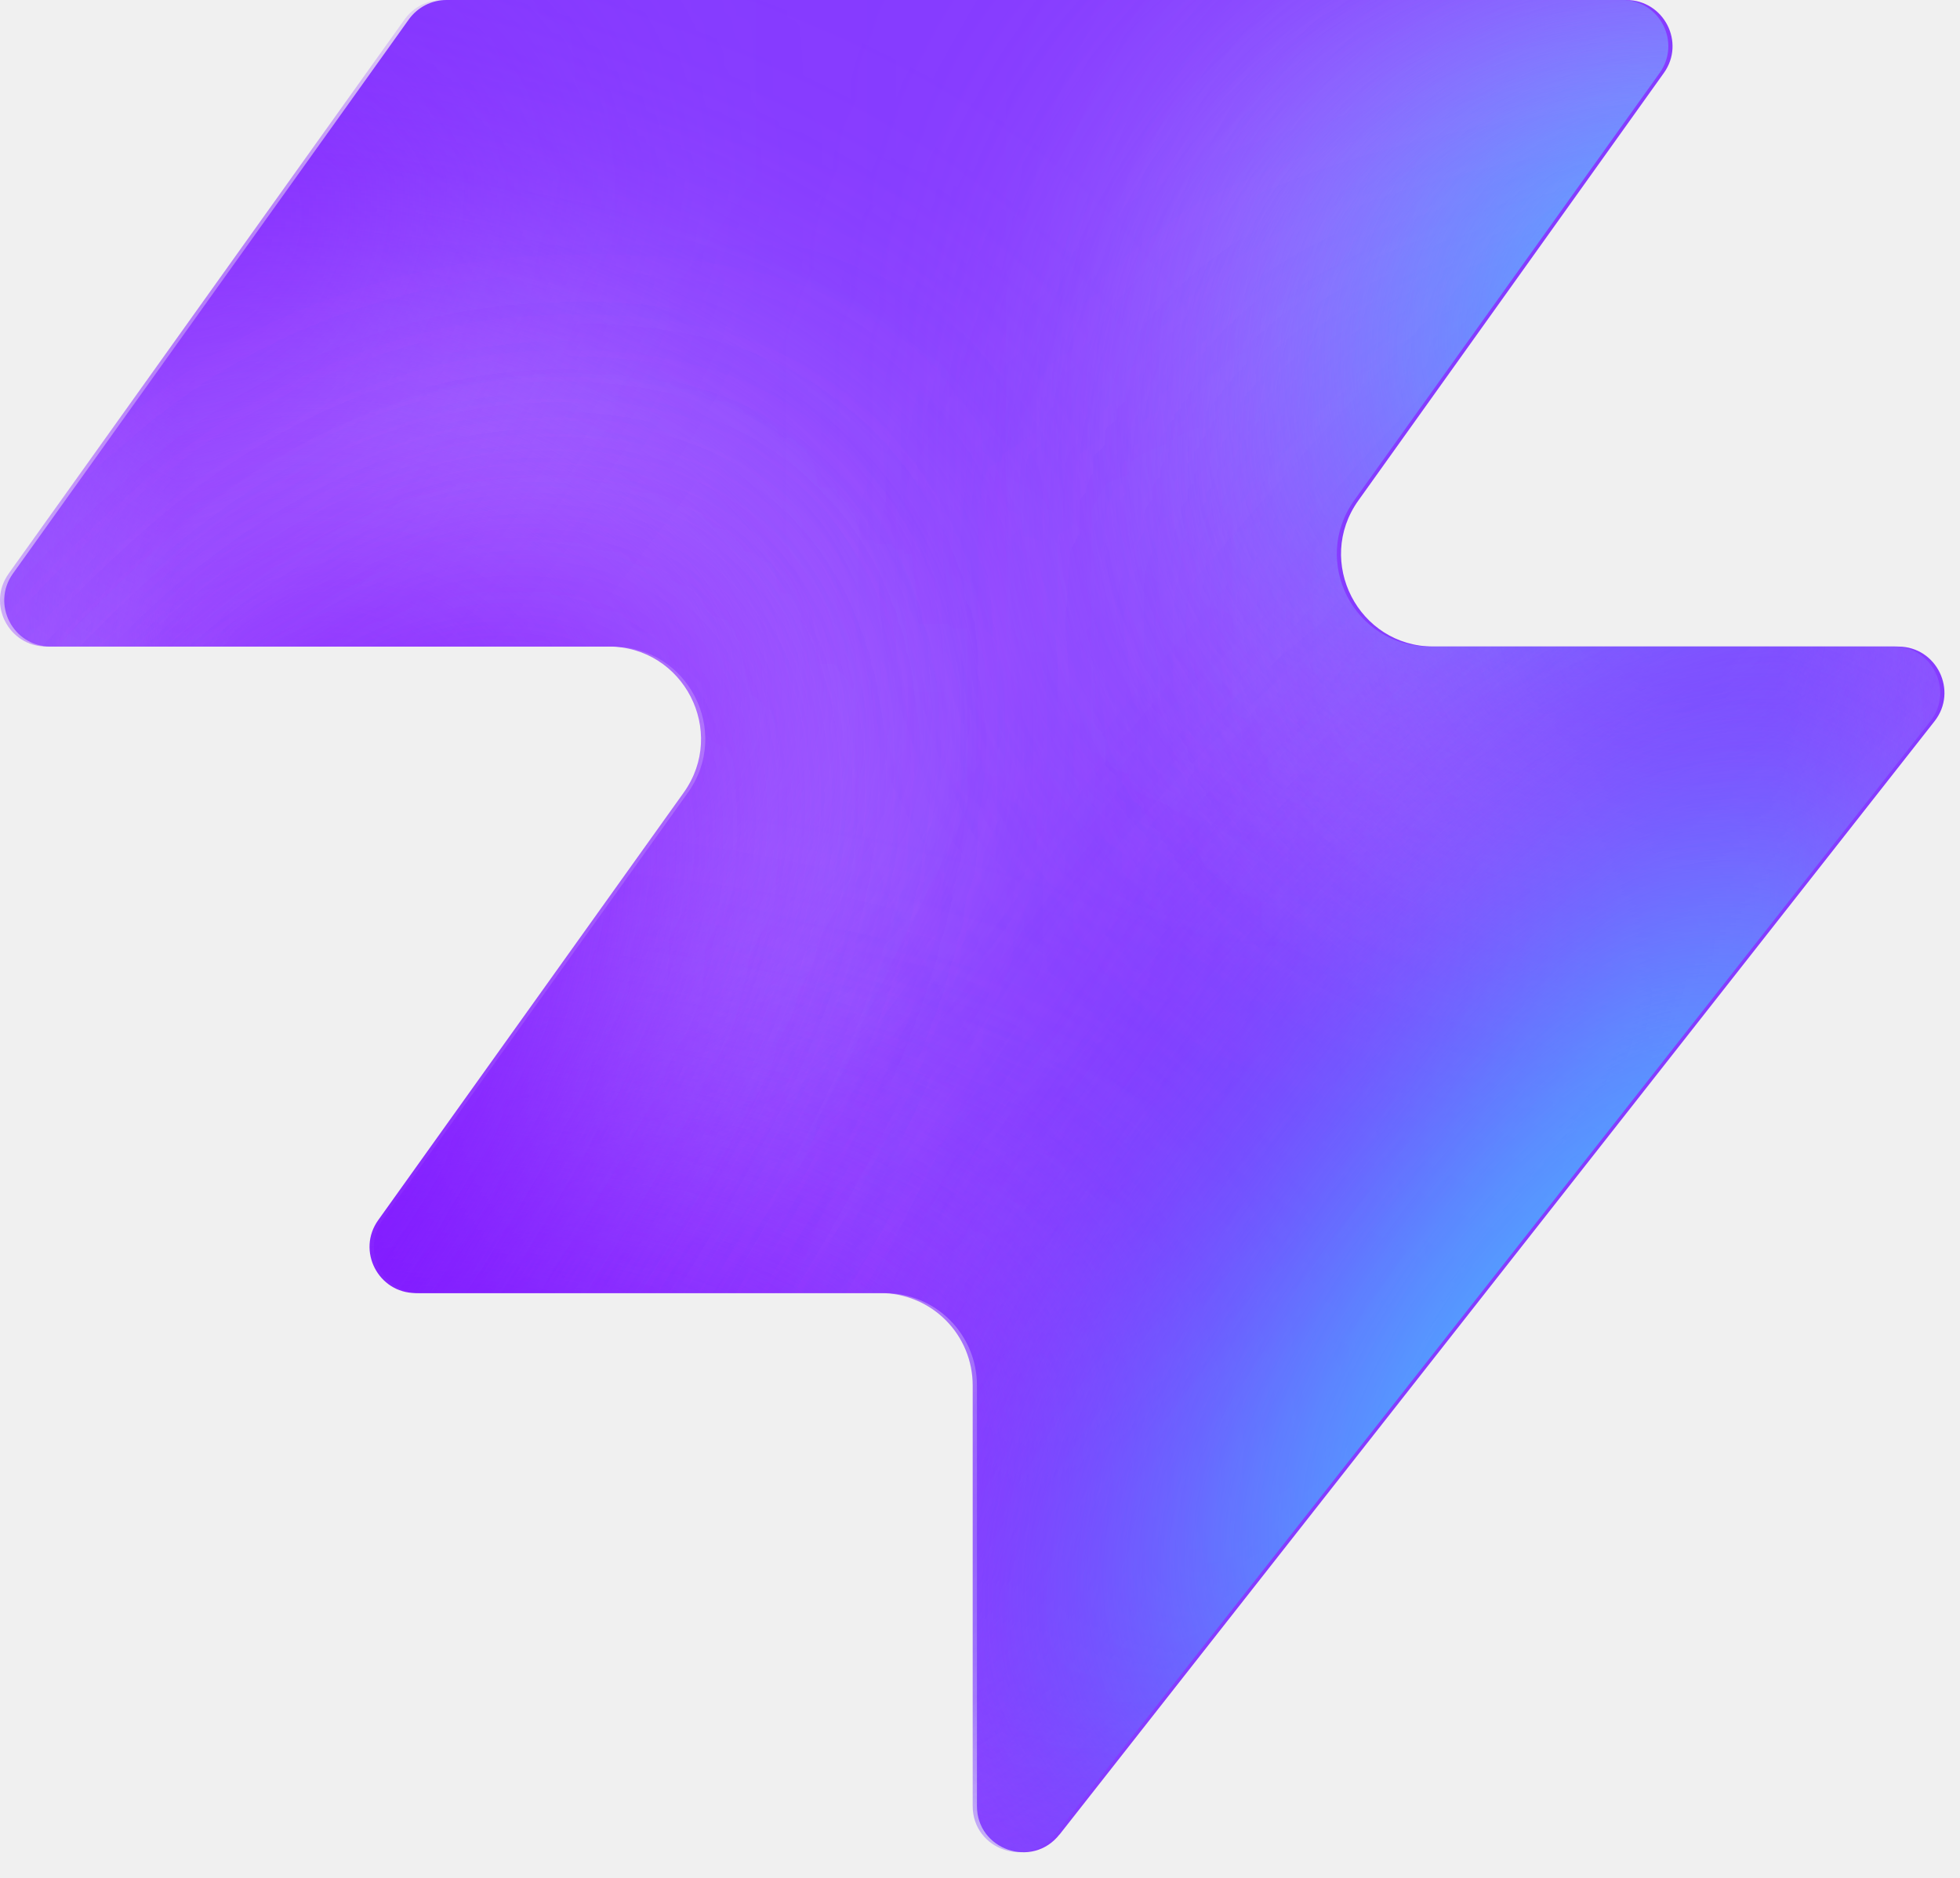
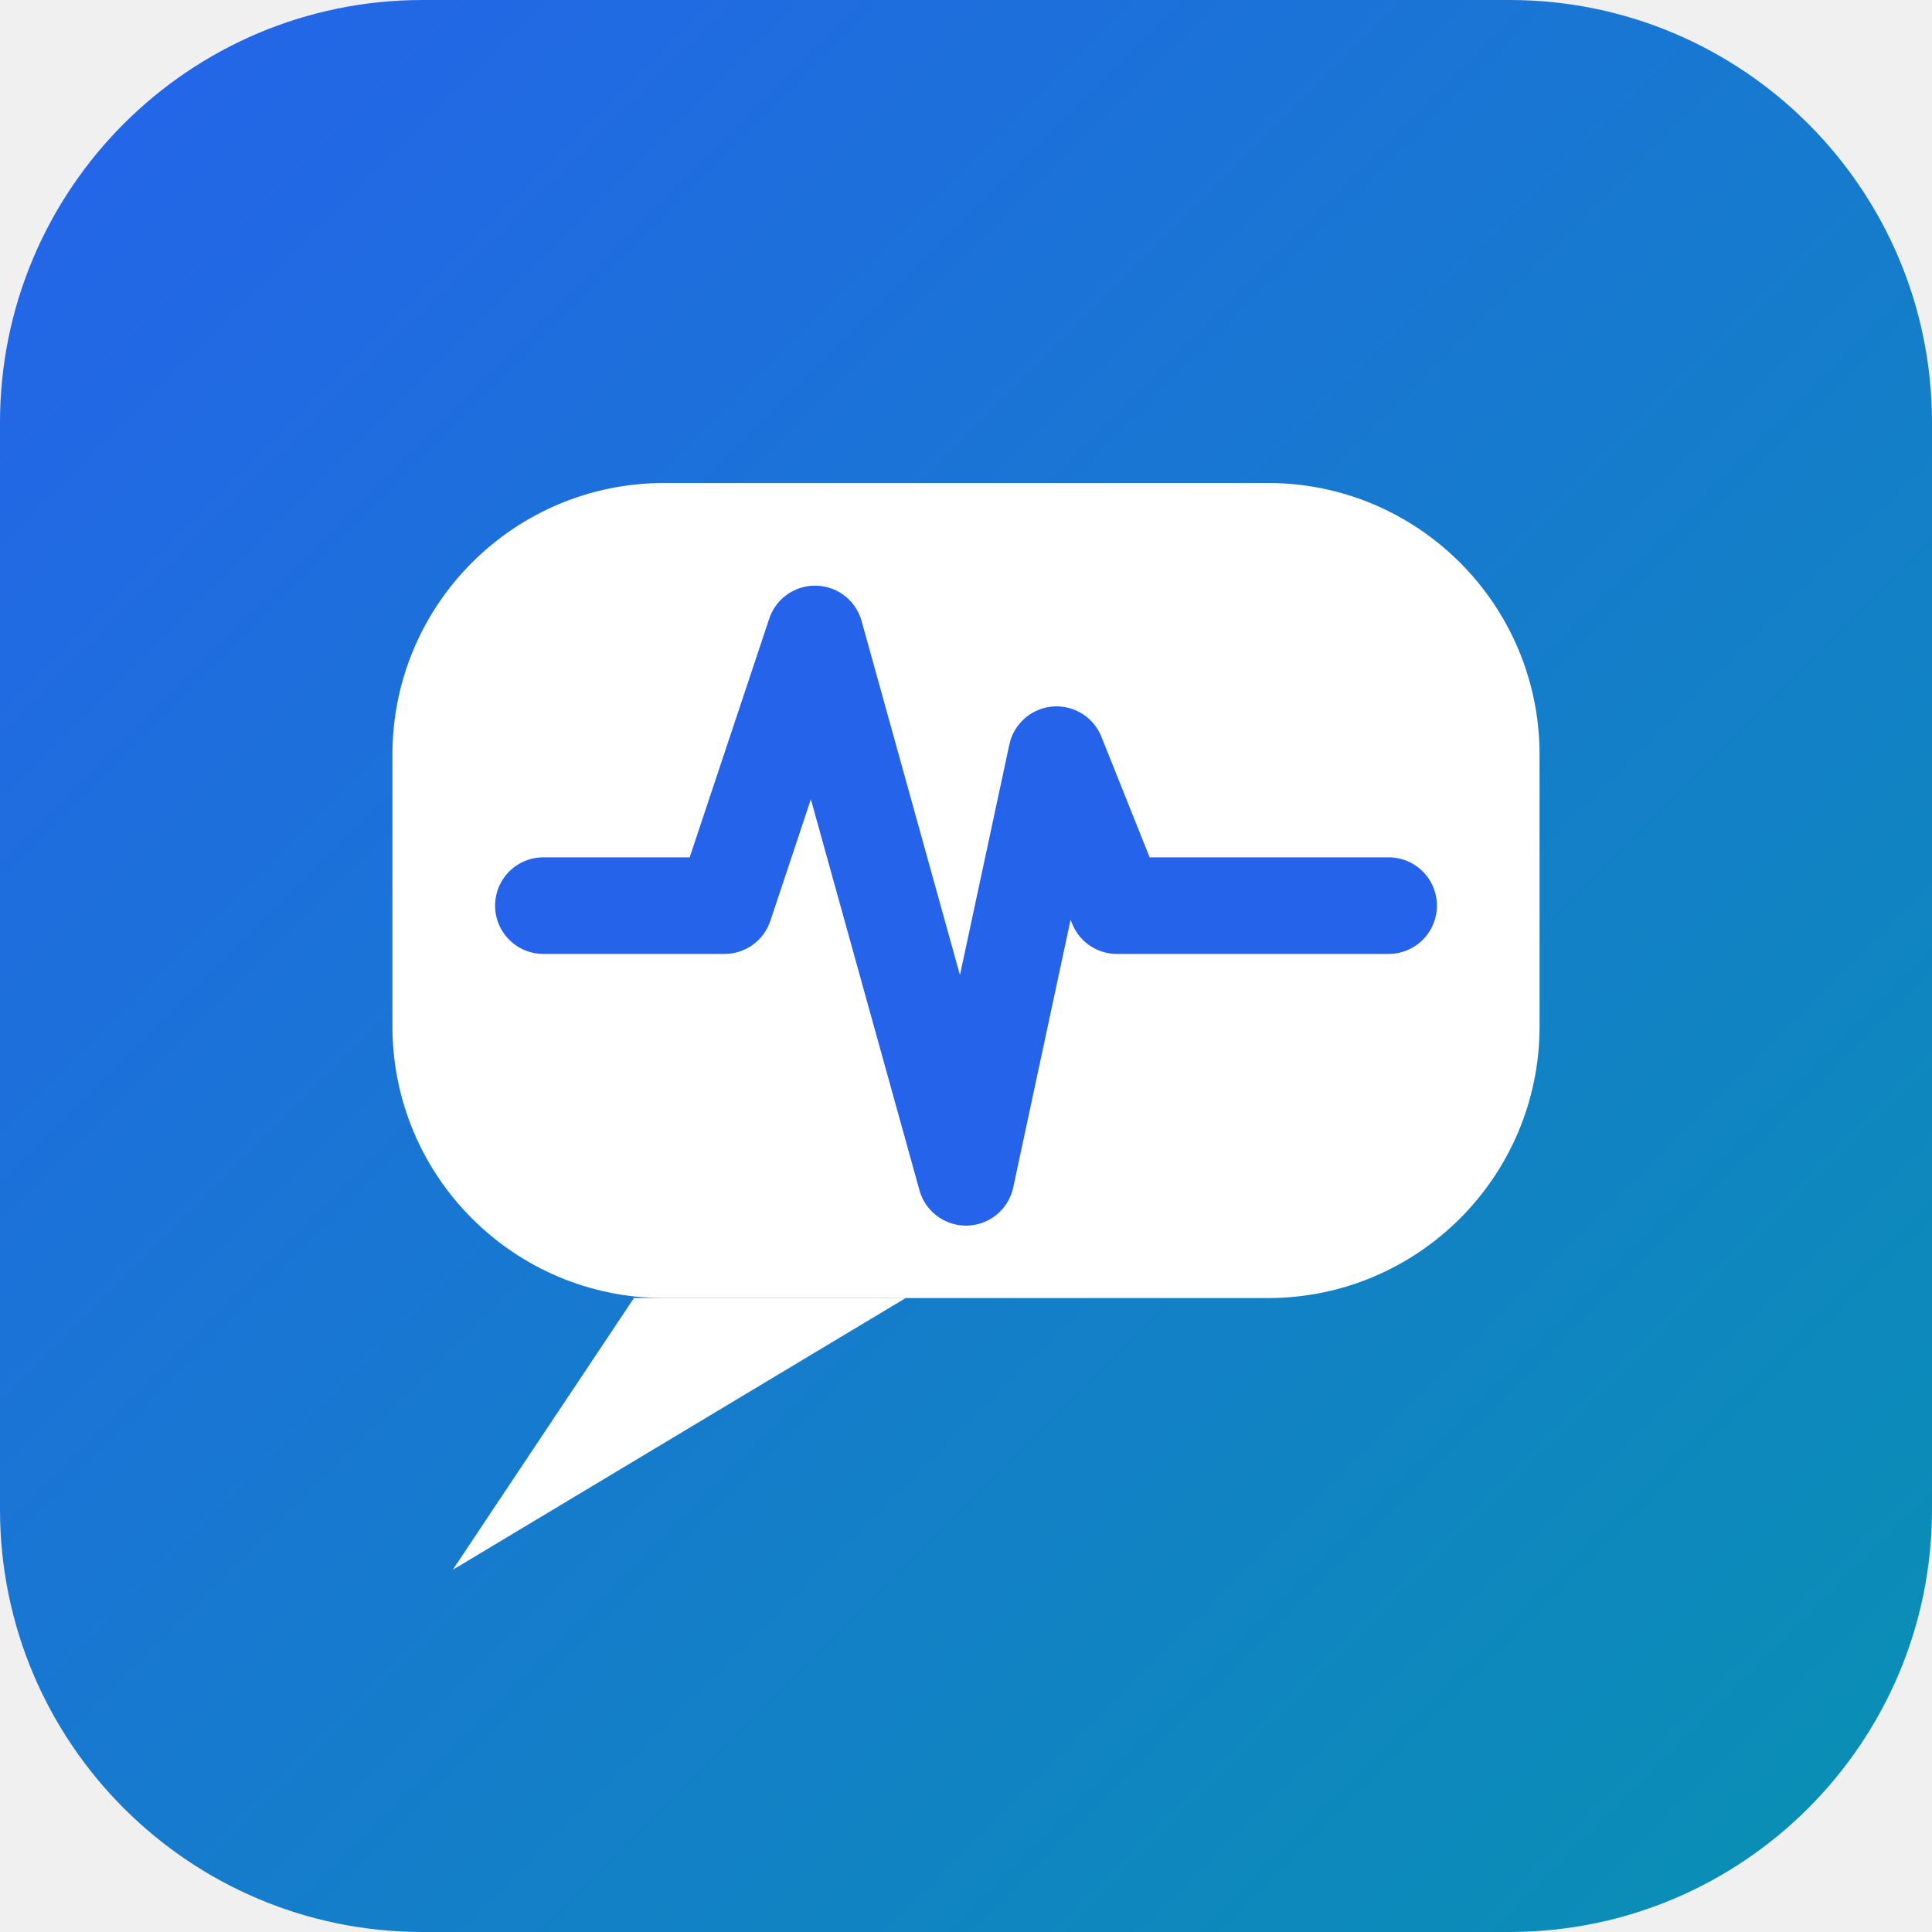
- <svg xmlns="http://www.w3.org/2000/svg" width="48" height="46" fill="none" viewBox="0 0 48 46">
-   <path fill="#863bff" d="M25.946 44.938c-.664.845-2.021.375-2.021-.698V33.937a2.26 2.26 0 0 0-2.262-2.262H10.287c-.92 0-1.456-1.04-.92-1.788l7.48-10.471c1.07-1.497 0-3.578-1.842-3.578H1.237c-.92 0-1.456-1.04-.92-1.788L10.013.474c.214-.297.556-.474.92-.474h28.894c.92 0 1.456 1.04.92 1.788l-7.48 10.471c-1.07 1.498 0 3.579 1.842 3.579h11.377c.943 0 1.473 1.088.89 1.83L25.947 44.94z" style="fill:#863bff;fill:color(display-p3 .525 .23 1);fill-opacity:1" />
-   <mask id="a" width="48" height="46" x="0" y="0" maskUnits="userSpaceOnUse" style="mask-type:alpha">
-     <path fill="#000" d="M25.842 44.938c-.664.844-2.021.375-2.021-.698V33.937a2.26 2.26 0 0 0-2.262-2.262H10.183c-.92 0-1.456-1.04-.92-1.788l7.48-10.471c1.07-1.498 0-3.579-1.842-3.579H1.133c-.92 0-1.456-1.04-.92-1.787L9.91.473c.214-.297.556-.474.92-.474h28.894c.92 0 1.456 1.04.92 1.788l-7.48 10.471c-1.07 1.498 0 3.578 1.842 3.578h11.377c.943 0 1.473 1.088.89 1.832L25.843 44.94z" style="fill:#000;fill-opacity:1" />
-   </mask>
-   <g mask="url(#a)">
-     <g filter="url(#b)">
-       <ellipse cx="5.508" cy="14.704" fill="#ede6ff" rx="5.508" ry="14.704" style="fill:#ede6ff;fill:color(display-p3 .927 .903 1);fill-opacity:1" transform="matrix(.00324 1 1 -.00324 -4.47 31.516)" />
-     </g>
-     <g filter="url(#c)">
-       <ellipse cx="10.399" cy="29.851" fill="#ede6ff" rx="10.399" ry="29.851" style="fill:#ede6ff;fill:color(display-p3 .927 .903 1);fill-opacity:1" transform="matrix(.00324 1 1 -.00324 -39.328 7.883)" />
-     </g>
-     <g filter="url(#d)">
-       <ellipse cx="5.508" cy="30.487" fill="#7e14ff" rx="5.508" ry="30.487" style="fill:#7e14ff;fill:color(display-p3 .492 .077 1);fill-opacity:1" transform="rotate(89.814 -25.913 -14.639)scale(1 -1)" />
-     </g>
-     <g filter="url(#e)">
-       <ellipse cx="5.508" cy="30.599" fill="#7e14ff" rx="5.508" ry="30.599" style="fill:#7e14ff;fill:color(display-p3 .492 .077 1);fill-opacity:1" transform="rotate(89.814 -32.644 -3.334)scale(1 -1)" />
-     </g>
-     <g filter="url(#f)">
-       <ellipse cx="5.508" cy="30.599" fill="#7e14ff" rx="5.508" ry="30.599" style="fill:#7e14ff;fill:color(display-p3 .492 .077 1);fill-opacity:1" transform="matrix(.00324 1 1 -.00324 -34.34 30.47)" />
-     </g>
-     <g filter="url(#g)">
-       <ellipse cx="14.072" cy="22.078" fill="#ede6ff" rx="14.072" ry="22.078" style="fill:#ede6ff;fill:color(display-p3 .927 .903 1);fill-opacity:1" transform="rotate(93.35 24.506 48.493)scale(-1 1)" />
-     </g>
-     <g filter="url(#h)">
-       <ellipse cx="3.47" cy="21.501" fill="#7e14ff" rx="3.47" ry="21.501" style="fill:#7e14ff;fill:color(display-p3 .492 .077 1);fill-opacity:1" transform="rotate(89.009 28.708 47.59)scale(-1 1)" />
-     </g>
-     <g filter="url(#i)">
-       <ellipse cx="3.47" cy="21.501" fill="#7e14ff" rx="3.47" ry="21.501" style="fill:#7e14ff;fill:color(display-p3 .492 .077 1);fill-opacity:1" transform="rotate(89.009 28.708 47.59)scale(-1 1)" />
-     </g>
-     <g filter="url(#j)">
-       <ellipse cx=".387" cy="8.972" fill="#7e14ff" rx="4.407" ry="29.108" style="fill:#7e14ff;fill:color(display-p3 .492 .077 1);fill-opacity:1" transform="rotate(39.51 .387 8.972)" />
-     </g>
-     <g filter="url(#k)">
-       <ellipse cx="47.523" cy="-6.092" fill="#7e14ff" rx="4.407" ry="29.108" style="fill:#7e14ff;fill:color(display-p3 .492 .077 1);fill-opacity:1" transform="rotate(37.892 47.523 -6.092)" />
-     </g>
-     <g filter="url(#l)">
-       <ellipse cx="41.412" cy="6.333" fill="#47bfff" rx="5.971" ry="9.665" style="fill:#47bfff;fill:color(display-p3 .28 .748 1);fill-opacity:1" transform="rotate(37.892 41.412 6.333)" />
-     </g>
-     <g filter="url(#m)">
-       <ellipse cx="-1.879" cy="38.332" fill="#7e14ff" rx="4.407" ry="29.108" style="fill:#7e14ff;fill:color(display-p3 .492 .077 1);fill-opacity:1" transform="rotate(37.892 -1.88 38.332)" />
-     </g>
-     <g filter="url(#n)">
-       <ellipse cx="-1.879" cy="38.332" fill="#7e14ff" rx="4.407" ry="29.108" style="fill:#7e14ff;fill:color(display-p3 .492 .077 1);fill-opacity:1" transform="rotate(37.892 -1.88 38.332)" />
-     </g>
-     <g filter="url(#o)">
-       <ellipse cx="35.651" cy="29.907" fill="#7e14ff" rx="4.407" ry="29.108" style="fill:#7e14ff;fill:color(display-p3 .492 .077 1);fill-opacity:1" transform="rotate(37.892 35.651 29.907)" />
-     </g>
-     <g filter="url(#p)">
-       <ellipse cx="38.418" cy="32.4" fill="#47bfff" rx="5.971" ry="15.297" style="fill:#47bfff;fill:color(display-p3 .28 .748 1);fill-opacity:1" transform="rotate(37.892 38.418 32.4)" />
-     </g>
-   </g>
+ <svg xmlns="http://www.w3.org/2000/svg" viewBox="0 0 64 64" width="64" height="64">
  <defs>
-     <filter id="b" width="60.045" height="41.654" x="-19.77" y="16.149" color-interpolation-filters="sRGB" filterUnits="userSpaceOnUse">
-       <feFlood flood-opacity="0" result="BackgroundImageFix" />
-       <feBlend in="SourceGraphic" in2="BackgroundImageFix" result="shape" />
-       <feGaussianBlur result="effect1_foregroundBlur_2002_17158" stdDeviation="7.659" />
-     </filter>
-     <filter id="c" width="90.34" height="51.437" x="-54.613" y="-7.533" color-interpolation-filters="sRGB" filterUnits="userSpaceOnUse">
-       <feFlood flood-opacity="0" result="BackgroundImageFix" />
-       <feBlend in="SourceGraphic" in2="BackgroundImageFix" result="shape" />
-       <feGaussianBlur result="effect1_foregroundBlur_2002_17158" stdDeviation="7.659" />
-     </filter>
-     <filter id="d" width="79.355" height="29.4" x="-49.64" y="2.03" color-interpolation-filters="sRGB" filterUnits="userSpaceOnUse">
-       <feFlood flood-opacity="0" result="BackgroundImageFix" />
-       <feBlend in="SourceGraphic" in2="BackgroundImageFix" result="shape" />
-       <feGaussianBlur result="effect1_foregroundBlur_2002_17158" stdDeviation="4.596" />
-     </filter>
-     <filter id="e" width="79.579" height="29.4" x="-45.045" y="20.029" color-interpolation-filters="sRGB" filterUnits="userSpaceOnUse">
-       <feFlood flood-opacity="0" result="BackgroundImageFix" />
-       <feBlend in="SourceGraphic" in2="BackgroundImageFix" result="shape" />
-       <feGaussianBlur result="effect1_foregroundBlur_2002_17158" stdDeviation="4.596" />
-     </filter>
-     <filter id="f" width="79.579" height="29.4" x="-43.513" y="21.178" color-interpolation-filters="sRGB" filterUnits="userSpaceOnUse">
-       <feFlood flood-opacity="0" result="BackgroundImageFix" />
-       <feBlend in="SourceGraphic" in2="BackgroundImageFix" result="shape" />
-       <feGaussianBlur result="effect1_foregroundBlur_2002_17158" stdDeviation="4.596" />
-     </filter>
-     <filter id="g" width="74.749" height="58.852" x="15.756" y="-17.901" color-interpolation-filters="sRGB" filterUnits="userSpaceOnUse">
-       <feFlood flood-opacity="0" result="BackgroundImageFix" />
-       <feBlend in="SourceGraphic" in2="BackgroundImageFix" result="shape" />
-       <feGaussianBlur result="effect1_foregroundBlur_2002_17158" stdDeviation="7.659" />
-     </filter>
-     <filter id="h" width="61.377" height="25.362" x="23.548" y="2.284" color-interpolation-filters="sRGB" filterUnits="userSpaceOnUse">
-       <feFlood flood-opacity="0" result="BackgroundImageFix" />
-       <feBlend in="SourceGraphic" in2="BackgroundImageFix" result="shape" />
-       <feGaussianBlur result="effect1_foregroundBlur_2002_17158" stdDeviation="4.596" />
-     </filter>
-     <filter id="i" width="61.377" height="25.362" x="23.548" y="2.284" color-interpolation-filters="sRGB" filterUnits="userSpaceOnUse">
-       <feFlood flood-opacity="0" result="BackgroundImageFix" />
-       <feBlend in="SourceGraphic" in2="BackgroundImageFix" result="shape" />
-       <feGaussianBlur result="effect1_foregroundBlur_2002_17158" stdDeviation="4.596" />
-     </filter>
-     <filter id="j" width="56.045" height="63.649" x="-27.636" y="-22.853" color-interpolation-filters="sRGB" filterUnits="userSpaceOnUse">
-       <feFlood flood-opacity="0" result="BackgroundImageFix" />
-       <feBlend in="SourceGraphic" in2="BackgroundImageFix" result="shape" />
-       <feGaussianBlur result="effect1_foregroundBlur_2002_17158" stdDeviation="4.596" />
-     </filter>
-     <filter id="k" width="54.814" height="64.646" x="20.116" y="-38.415" color-interpolation-filters="sRGB" filterUnits="userSpaceOnUse">
-       <feFlood flood-opacity="0" result="BackgroundImageFix" />
-       <feBlend in="SourceGraphic" in2="BackgroundImageFix" result="shape" />
-       <feGaussianBlur result="effect1_foregroundBlur_2002_17158" stdDeviation="4.596" />
-     </filter>
-     <filter id="l" width="33.541" height="35.313" x="24.641" y="-11.323" color-interpolation-filters="sRGB" filterUnits="userSpaceOnUse">
-       <feFlood flood-opacity="0" result="BackgroundImageFix" />
-       <feBlend in="SourceGraphic" in2="BackgroundImageFix" result="shape" />
-       <feGaussianBlur result="effect1_foregroundBlur_2002_17158" stdDeviation="4.596" />
-     </filter>
-     <filter id="m" width="54.814" height="64.646" x="-29.286" y="6.009" color-interpolation-filters="sRGB" filterUnits="userSpaceOnUse">
-       <feFlood flood-opacity="0" result="BackgroundImageFix" />
-       <feBlend in="SourceGraphic" in2="BackgroundImageFix" result="shape" />
-       <feGaussianBlur result="effect1_foregroundBlur_2002_17158" stdDeviation="4.596" />
-     </filter>
-     <filter id="n" width="54.814" height="64.646" x="-29.286" y="6.009" color-interpolation-filters="sRGB" filterUnits="userSpaceOnUse">
-       <feFlood flood-opacity="0" result="BackgroundImageFix" />
-       <feBlend in="SourceGraphic" in2="BackgroundImageFix" result="shape" />
-       <feGaussianBlur result="effect1_foregroundBlur_2002_17158" stdDeviation="4.596" />
-     </filter>
-     <filter id="o" width="54.814" height="64.646" x="8.244" y="-2.416" color-interpolation-filters="sRGB" filterUnits="userSpaceOnUse">
-       <feFlood flood-opacity="0" result="BackgroundImageFix" />
-       <feBlend in="SourceGraphic" in2="BackgroundImageFix" result="shape" />
-       <feGaussianBlur result="effect1_foregroundBlur_2002_17158" stdDeviation="4.596" />
-     </filter>
-     <filter id="p" width="39.409" height="43.623" x="18.713" y="10.588" color-interpolation-filters="sRGB" filterUnits="userSpaceOnUse">
-       <feFlood flood-opacity="0" result="BackgroundImageFix" />
-       <feBlend in="SourceGraphic" in2="BackgroundImageFix" result="shape" />
-       <feGaussianBlur result="effect1_foregroundBlur_2002_17158" stdDeviation="4.596" />
-     </filter>
+     <linearGradient id="bgGrad" x1="0" y1="0" x2="64" y2="64" gradientUnits="userSpaceOnUse">
+       <stop offset="0" stop-color="#2563EB" />
+       <stop offset="1" stop-color="#0891B2" />
+     </linearGradient>
  </defs>
+   <rect width="64" height="64" rx="14" fill="url(#bgGrad)" />
+   <rect x="13" y="16" width="38" height="27" rx="9" fill="#FFFFFF" />
+   <path d="M21 43 L15 52 L30 43 Z" fill="#FFFFFF" />
+   <path d="M18 30 L24 30 L27 21 L32 39 L35 25 L37 30 L46 30" fill="none" stroke="#2563EB" stroke-width="3.2" stroke-linecap="round" stroke-linejoin="round" />
</svg>
